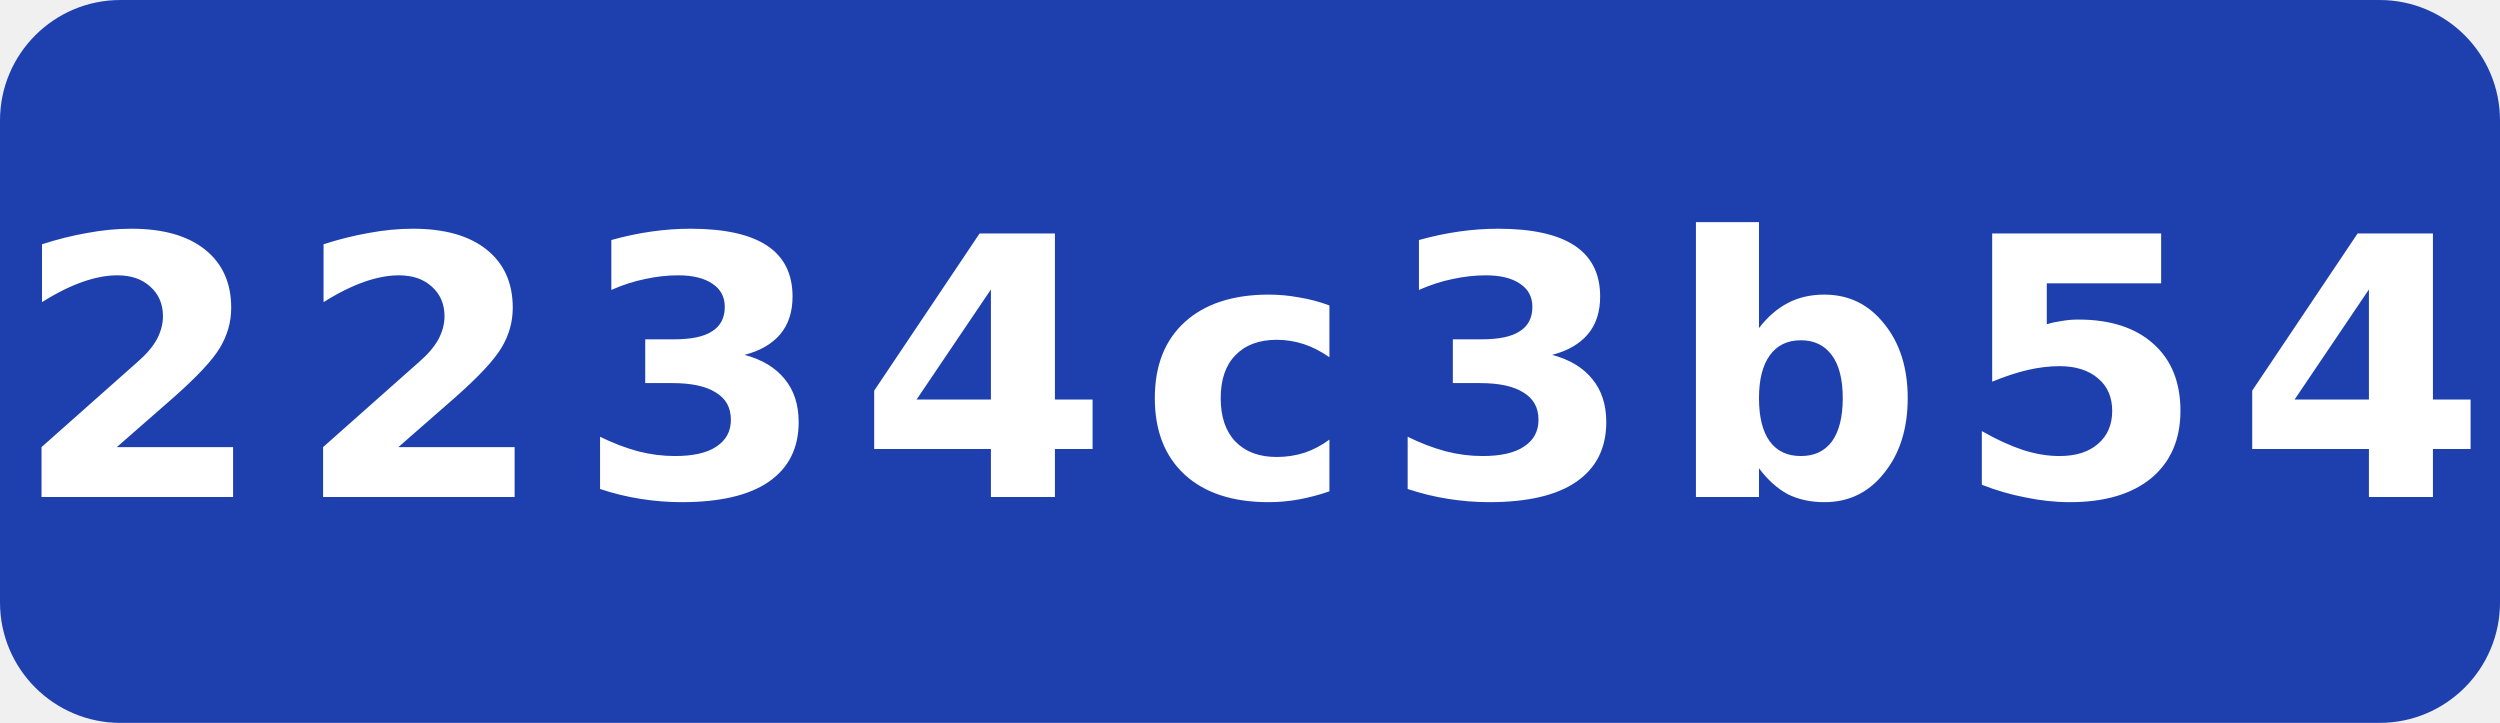
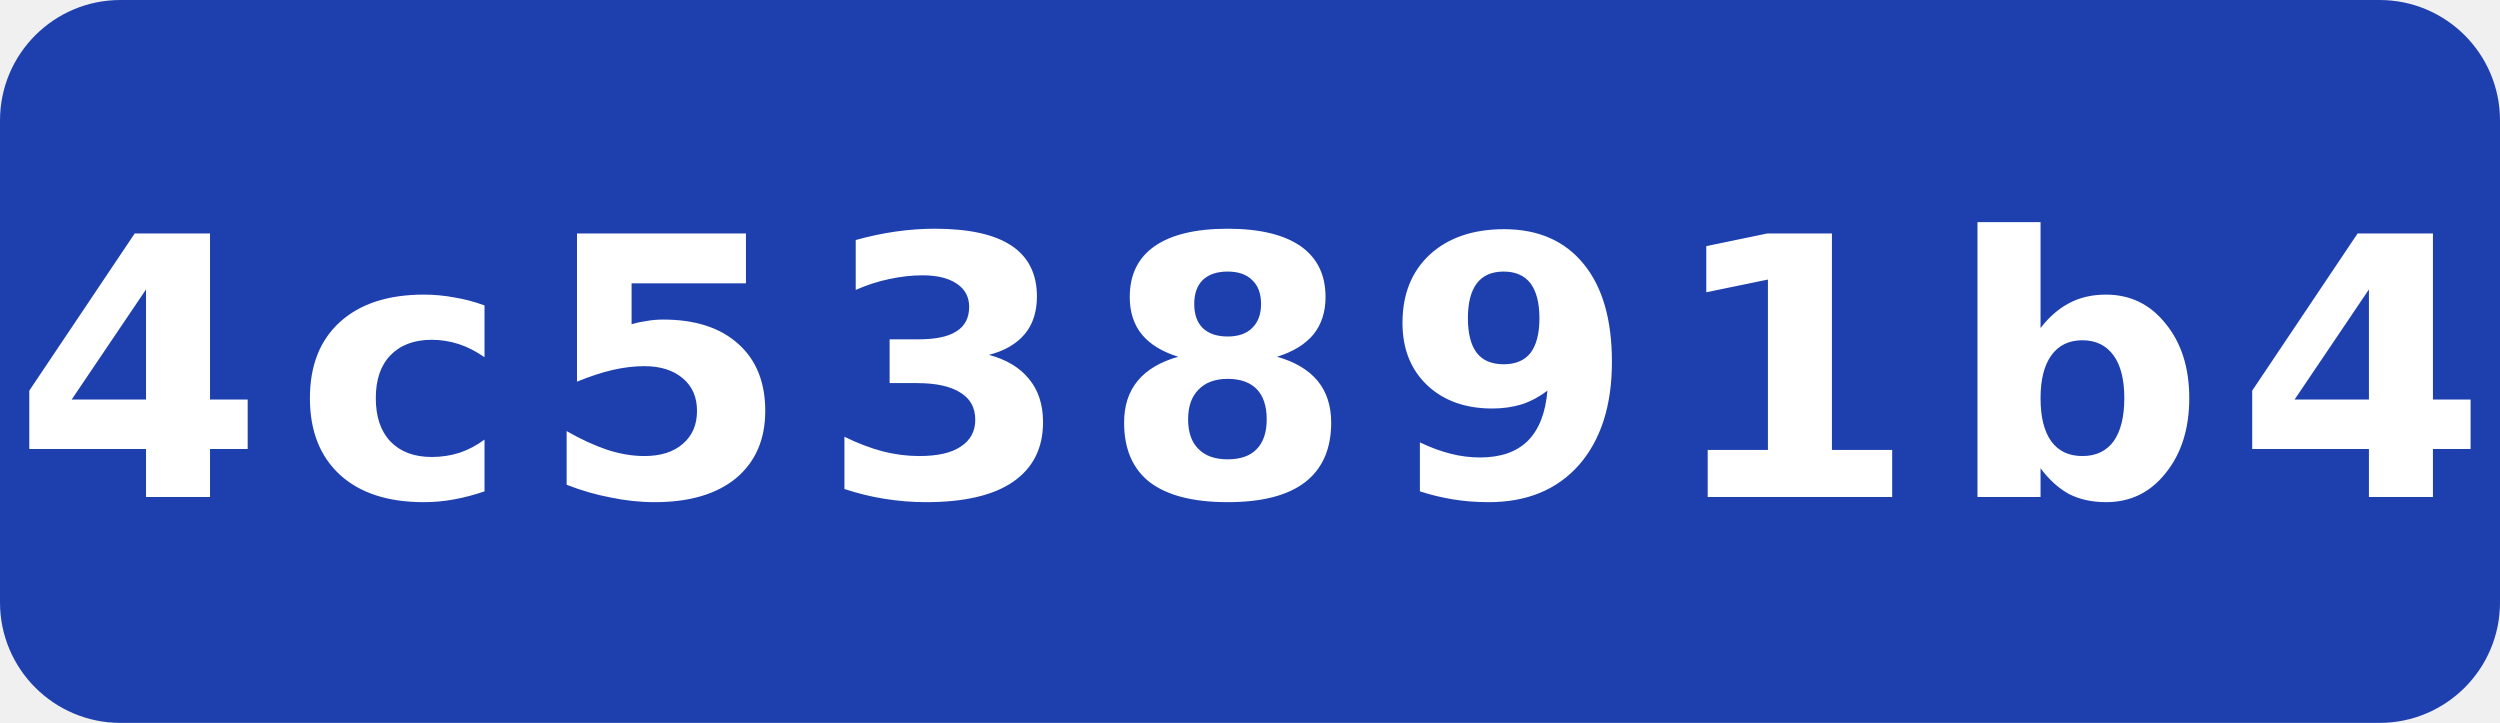
- <svg xmlns="http://www.w3.org/2000/svg" width="83" height="24" viewBox="0 0 83 24" role="img" aria-label="commit: 2234c3b54">
+ <svg xmlns="http://www.w3.org/2000/svg" width="83" height="24" viewBox="0 0 83 24" role="img" aria-label="commit: 4c53891b4">
  <rect width="83" height="24" rx="4" fill="#1e40af" />
-   <text x="41.5" y="16.5" fill="#fff" text-anchor="middle" font-family="Verdana,Geneva,DejaVu Sans,sans-serif" font-size="12" font-weight="700" letter-spacing="1" textLength="71" lengthAdjust="spacingAndGlyphs">2234c3b54</text>
+   <text x="41.5" y="16.5" fill="#fff" text-anchor="middle" font-family="Verdana,Geneva,DejaVu Sans,sans-serif" font-size="12" font-weight="700" letter-spacing="1" textLength="71" lengthAdjust="spacingAndGlyphs">4c53891b4</text>
</svg>
